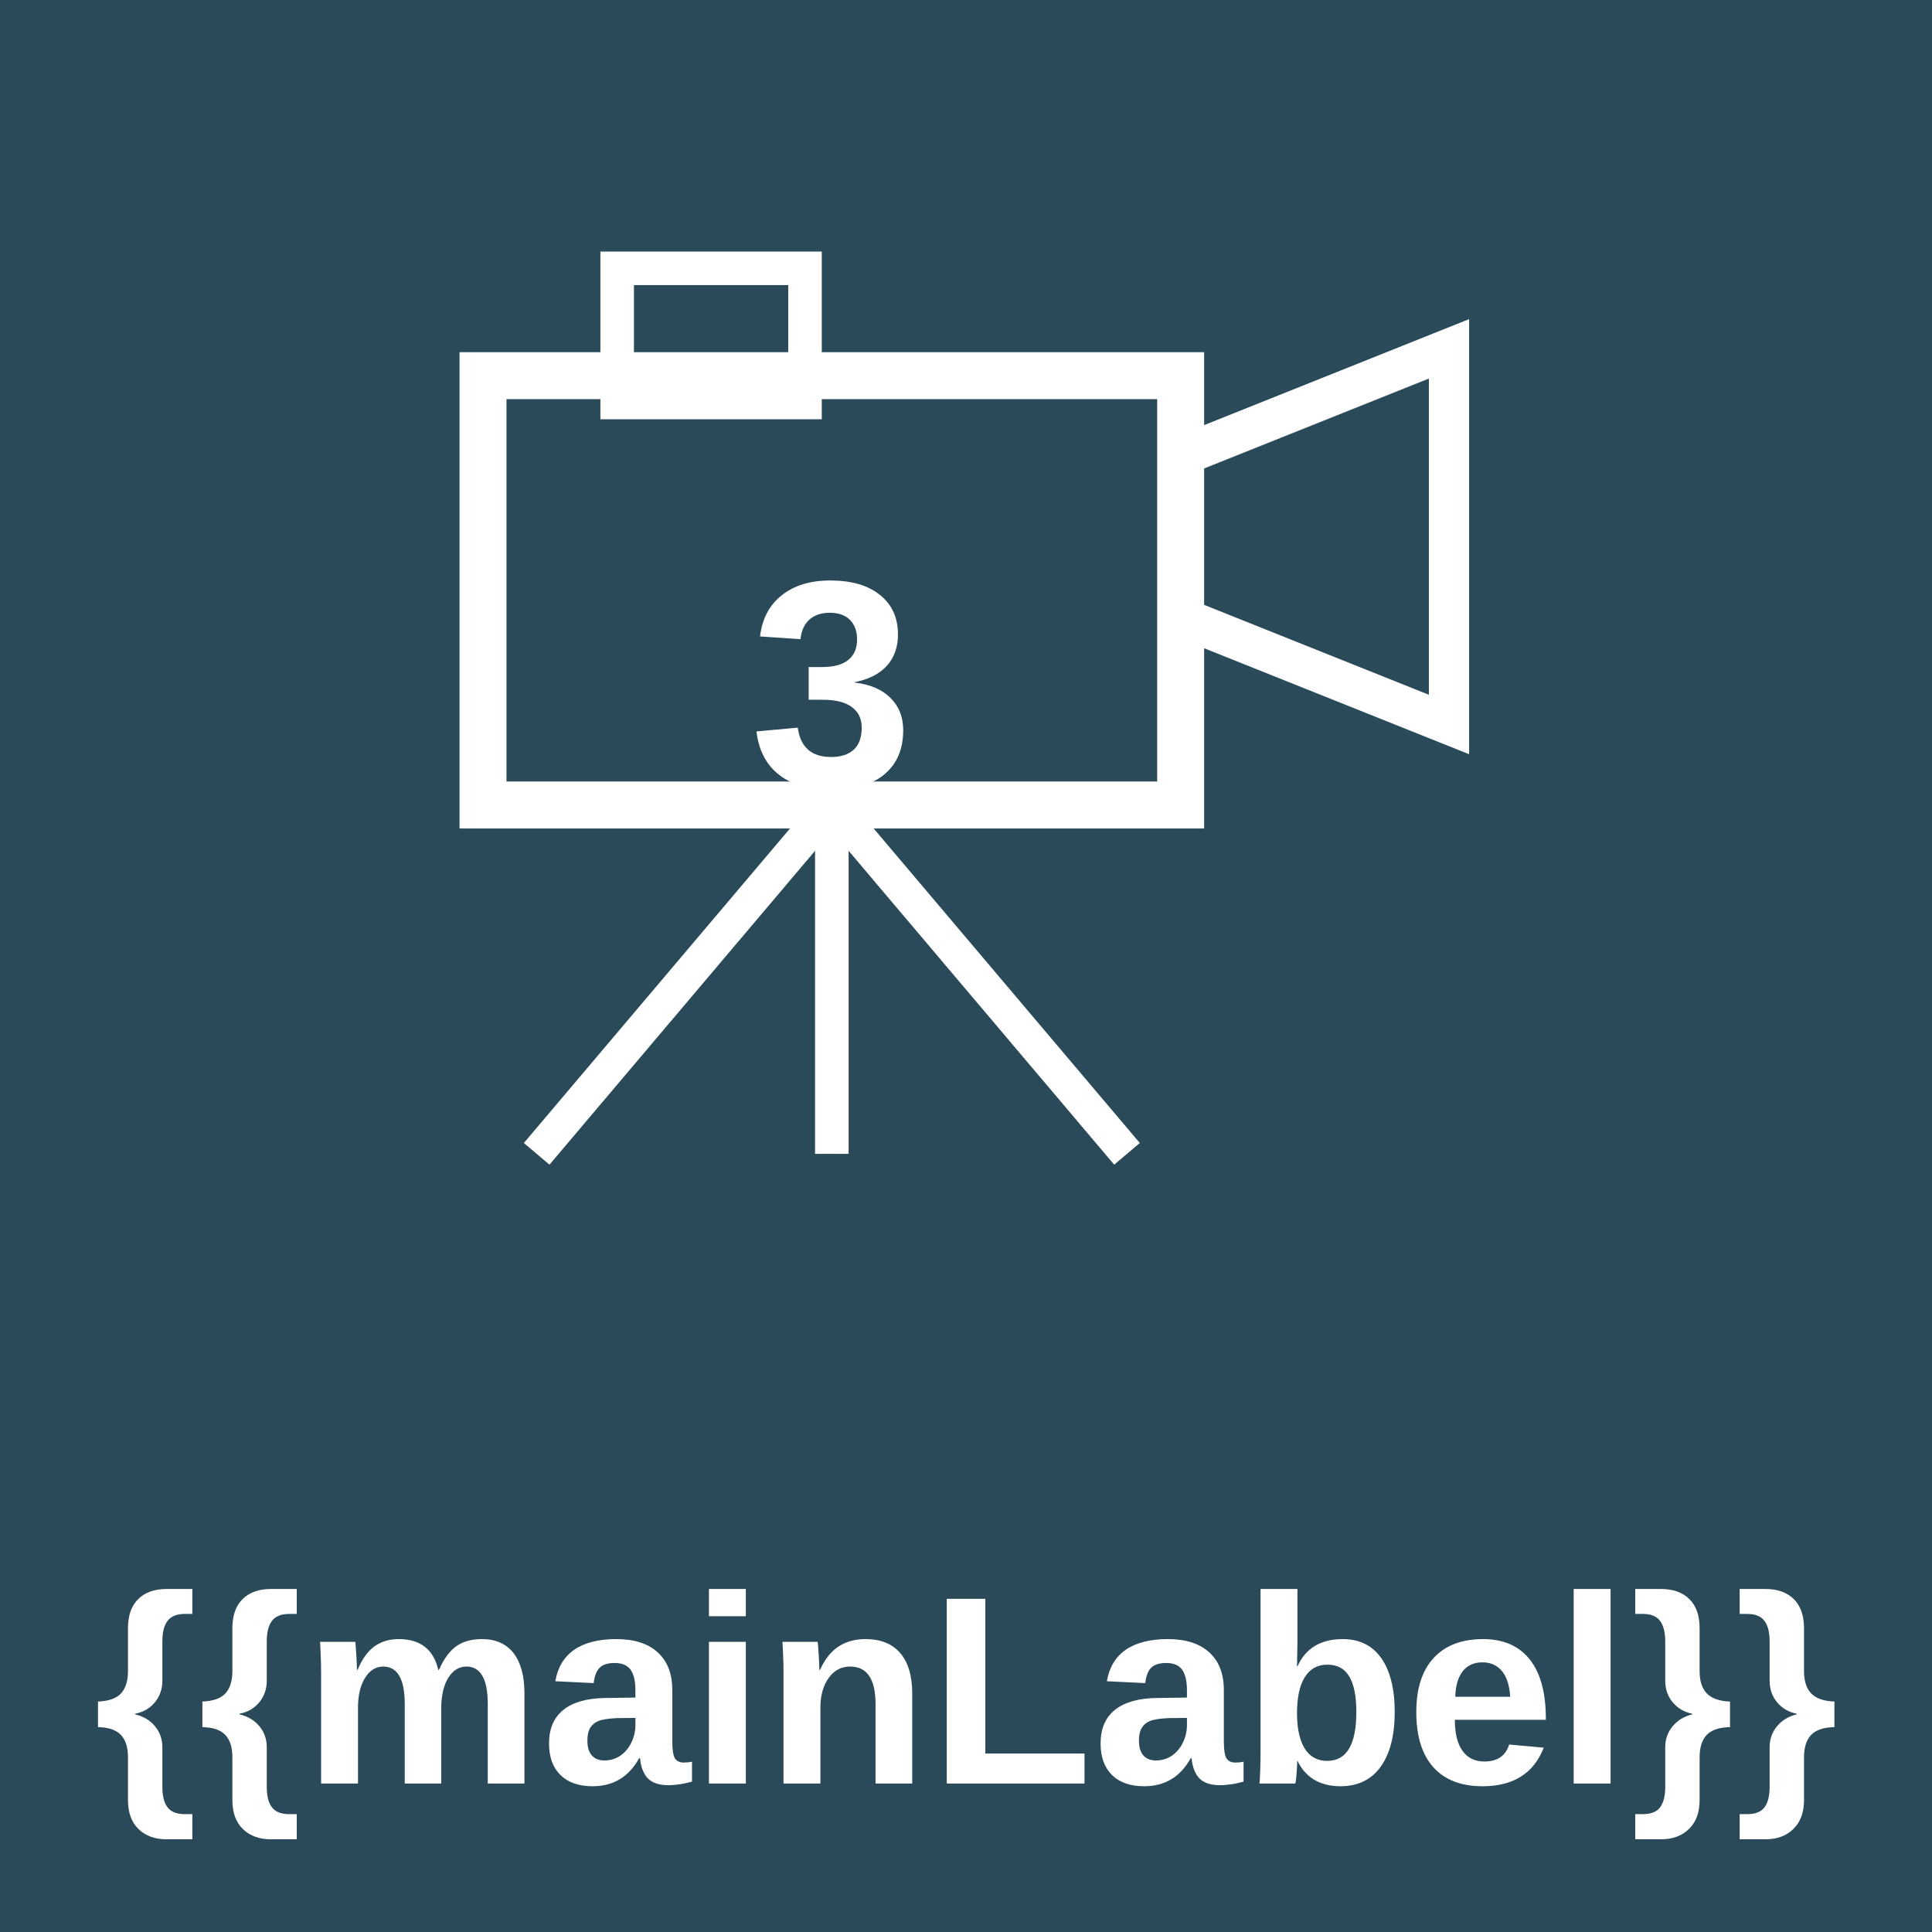
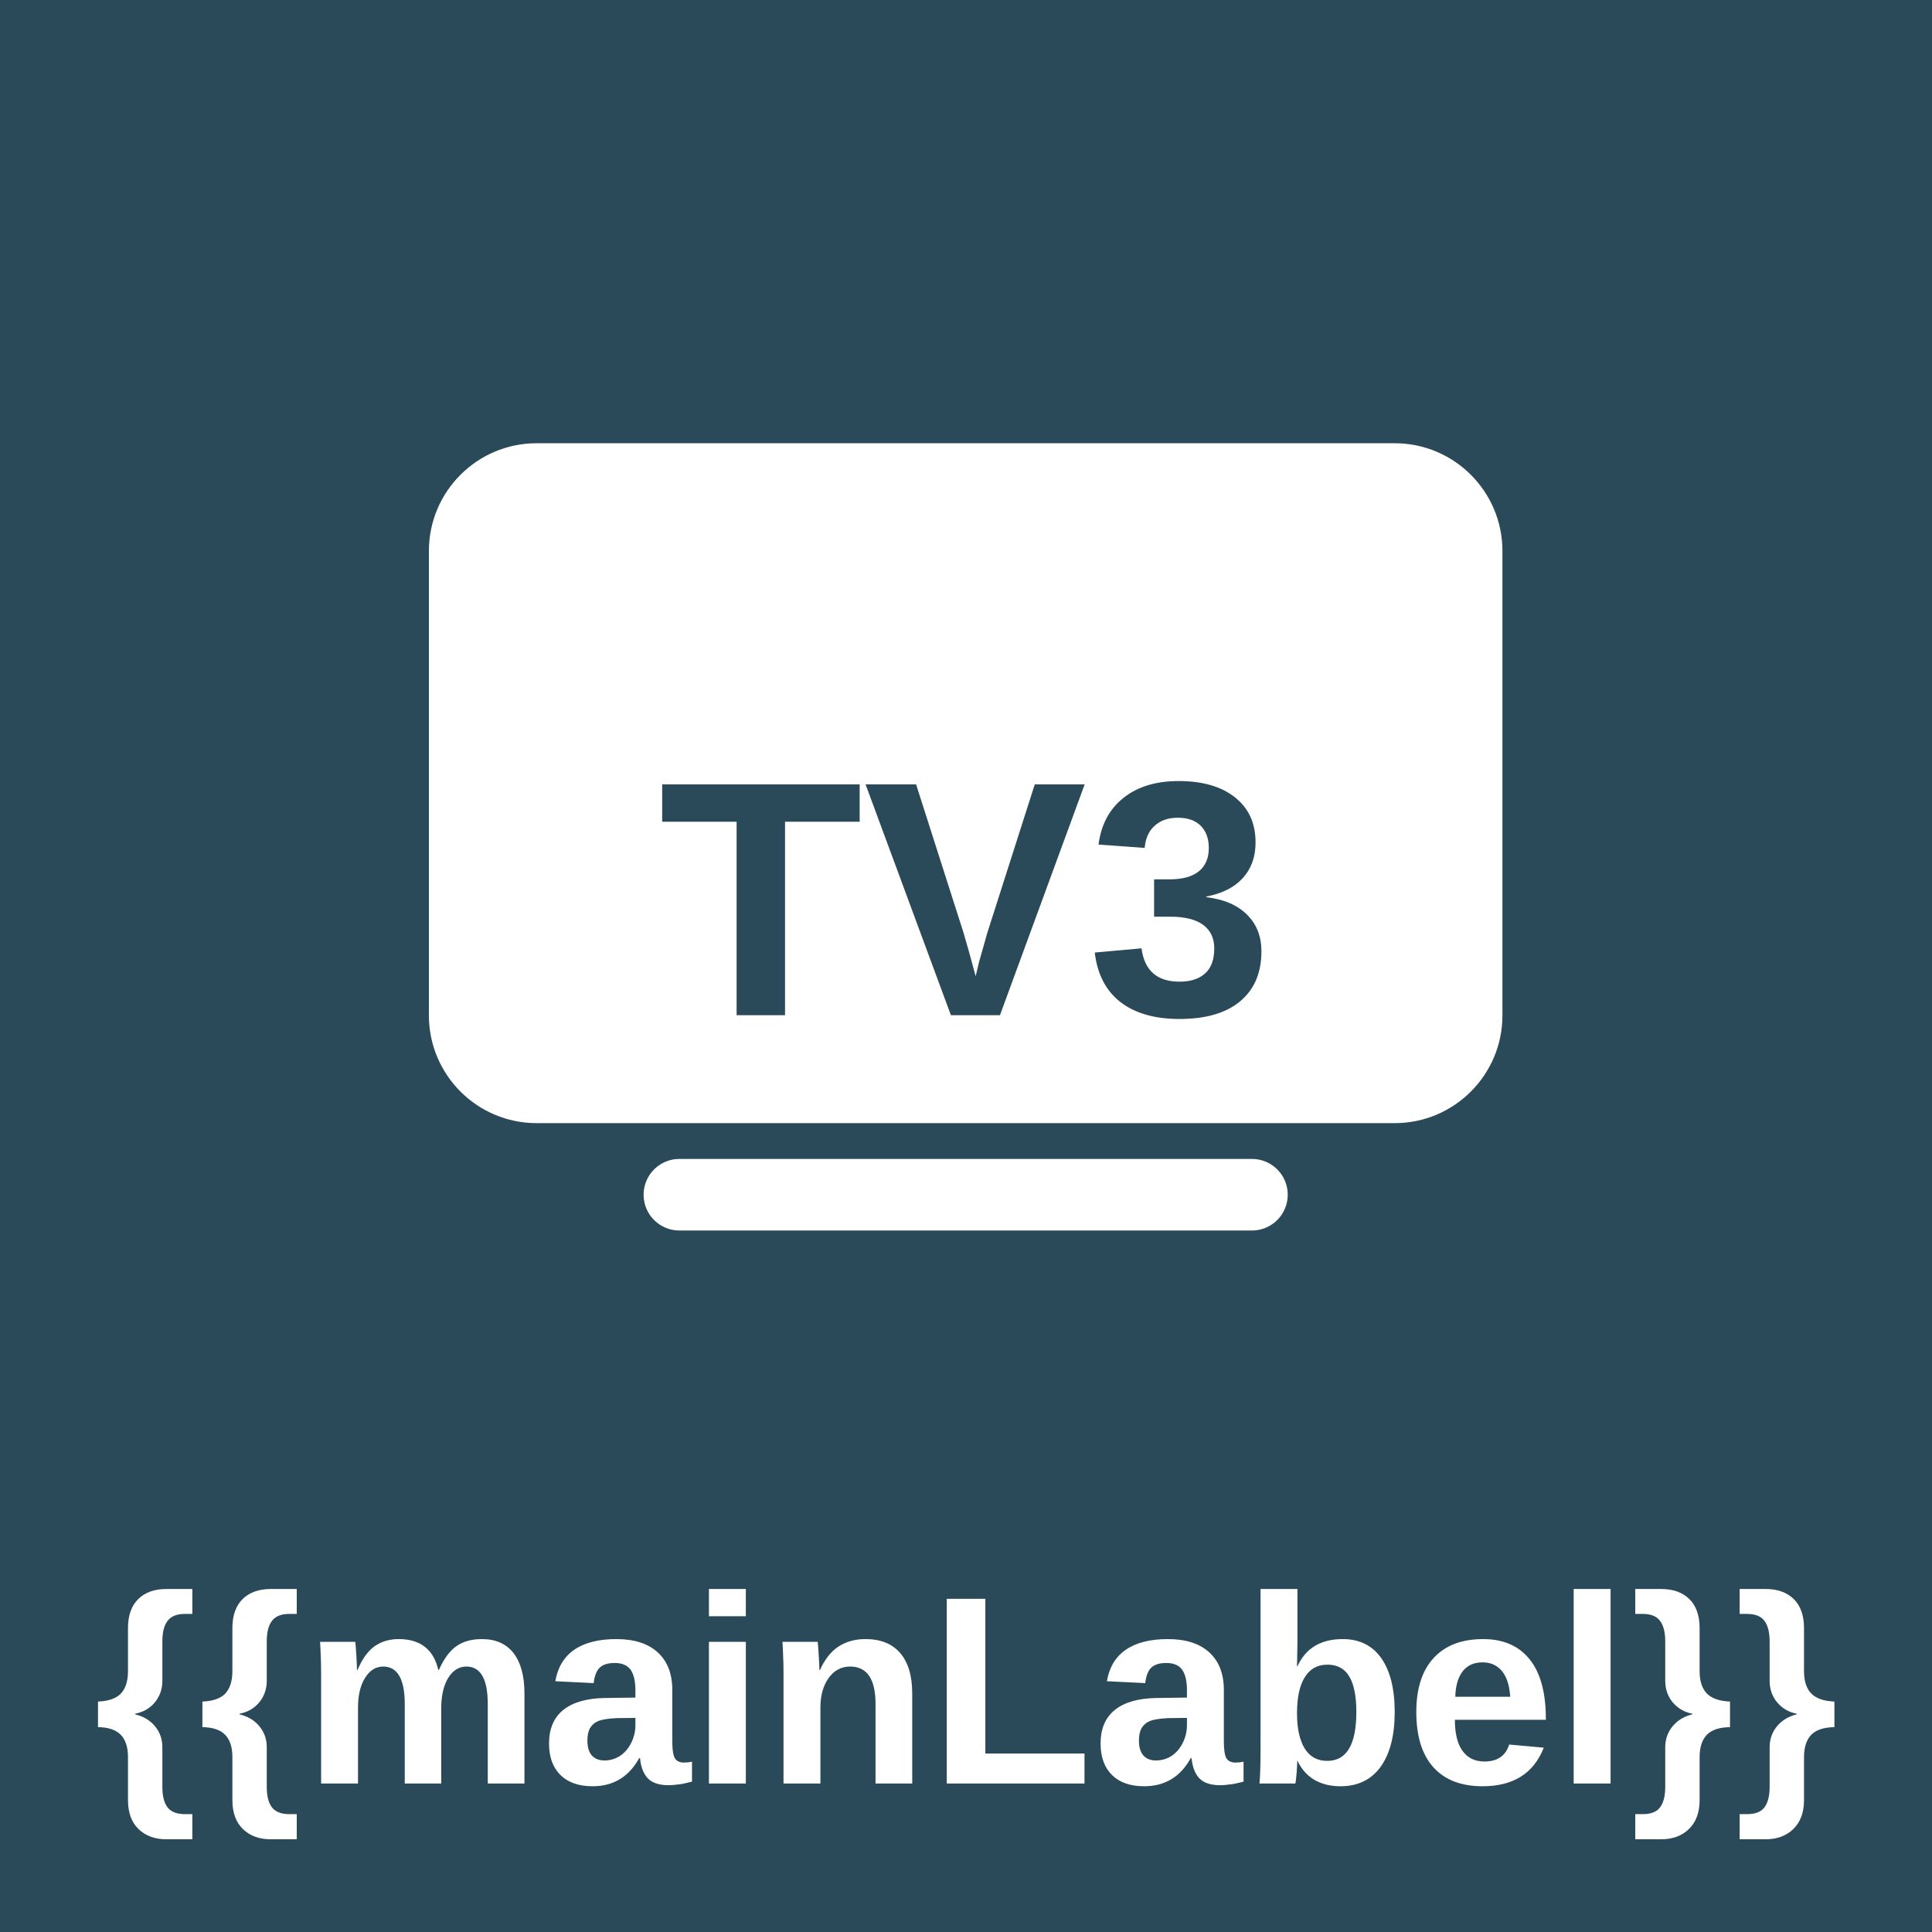
<svg xmlns="http://www.w3.org/2000/svg" viewBox="0 0 144 144">
  <g filter="url(#activity-state)">
    <rect x="0" y="0" width="144" height="144" fill="#2a4a5a" />
-     <g stroke="#ffffff" fill="none">
-       <rect x="36" y="28" width="52" height="32" stroke-width="3.5" />
-       <path d="M 88,34 L 108,26 L 108,54 L 88,46" stroke-width="3" />
-       <rect x="46" y="20" width="14" height="10" stroke-width="2.5" />
-       <line x1="62" y1="60" x2="40" y2="86" stroke-width="2.5" />
-       <line x1="62" y1="60" x2="62" y2="86" stroke-width="2.5" />
-       <line x1="62" y1="60" x2="84" y2="86" stroke-width="2.5" />
+     <g transform="translate(29.3, 19.7) scale(0.1667)">
+       <path d="M447.86,384H64.14A48.2,48.2,0,0,1,16,335.86V128.14A48.2,48.2,0,0,1,64.14,80H447.86A48.2,48.2,0,0,1,496,128.14V335.86A48.2,48.2,0,0,1,447.86,384Z" fill="#ffffff" />
+       <line x1="128" y1="416" x2="384" y2="416" stroke="#ffffff" stroke-linecap="round" stroke-miterlimit="10" stroke-width="32" />
    </g>
-     <text x="62" y="51" text-anchor="middle" dominant-baseline="central" fill="#ffffff" font-family="Arial, sans-serif" font-size="22" font-weight="bold">3</text>
+     <text x="72" y="67" text-anchor="middle" dominant-baseline="central" fill="#2a4a5a" font-family="Arial, sans-serif" font-size="25" font-weight="bold">TV3</text>
    <text x="72" y="126" text-anchor="middle" dominant-baseline="central" fill="#ffffff" font-family="Arial, sans-serif" font-size="20" font-weight="bold">{{mainLabel}}</text>
  </g>
</svg>
